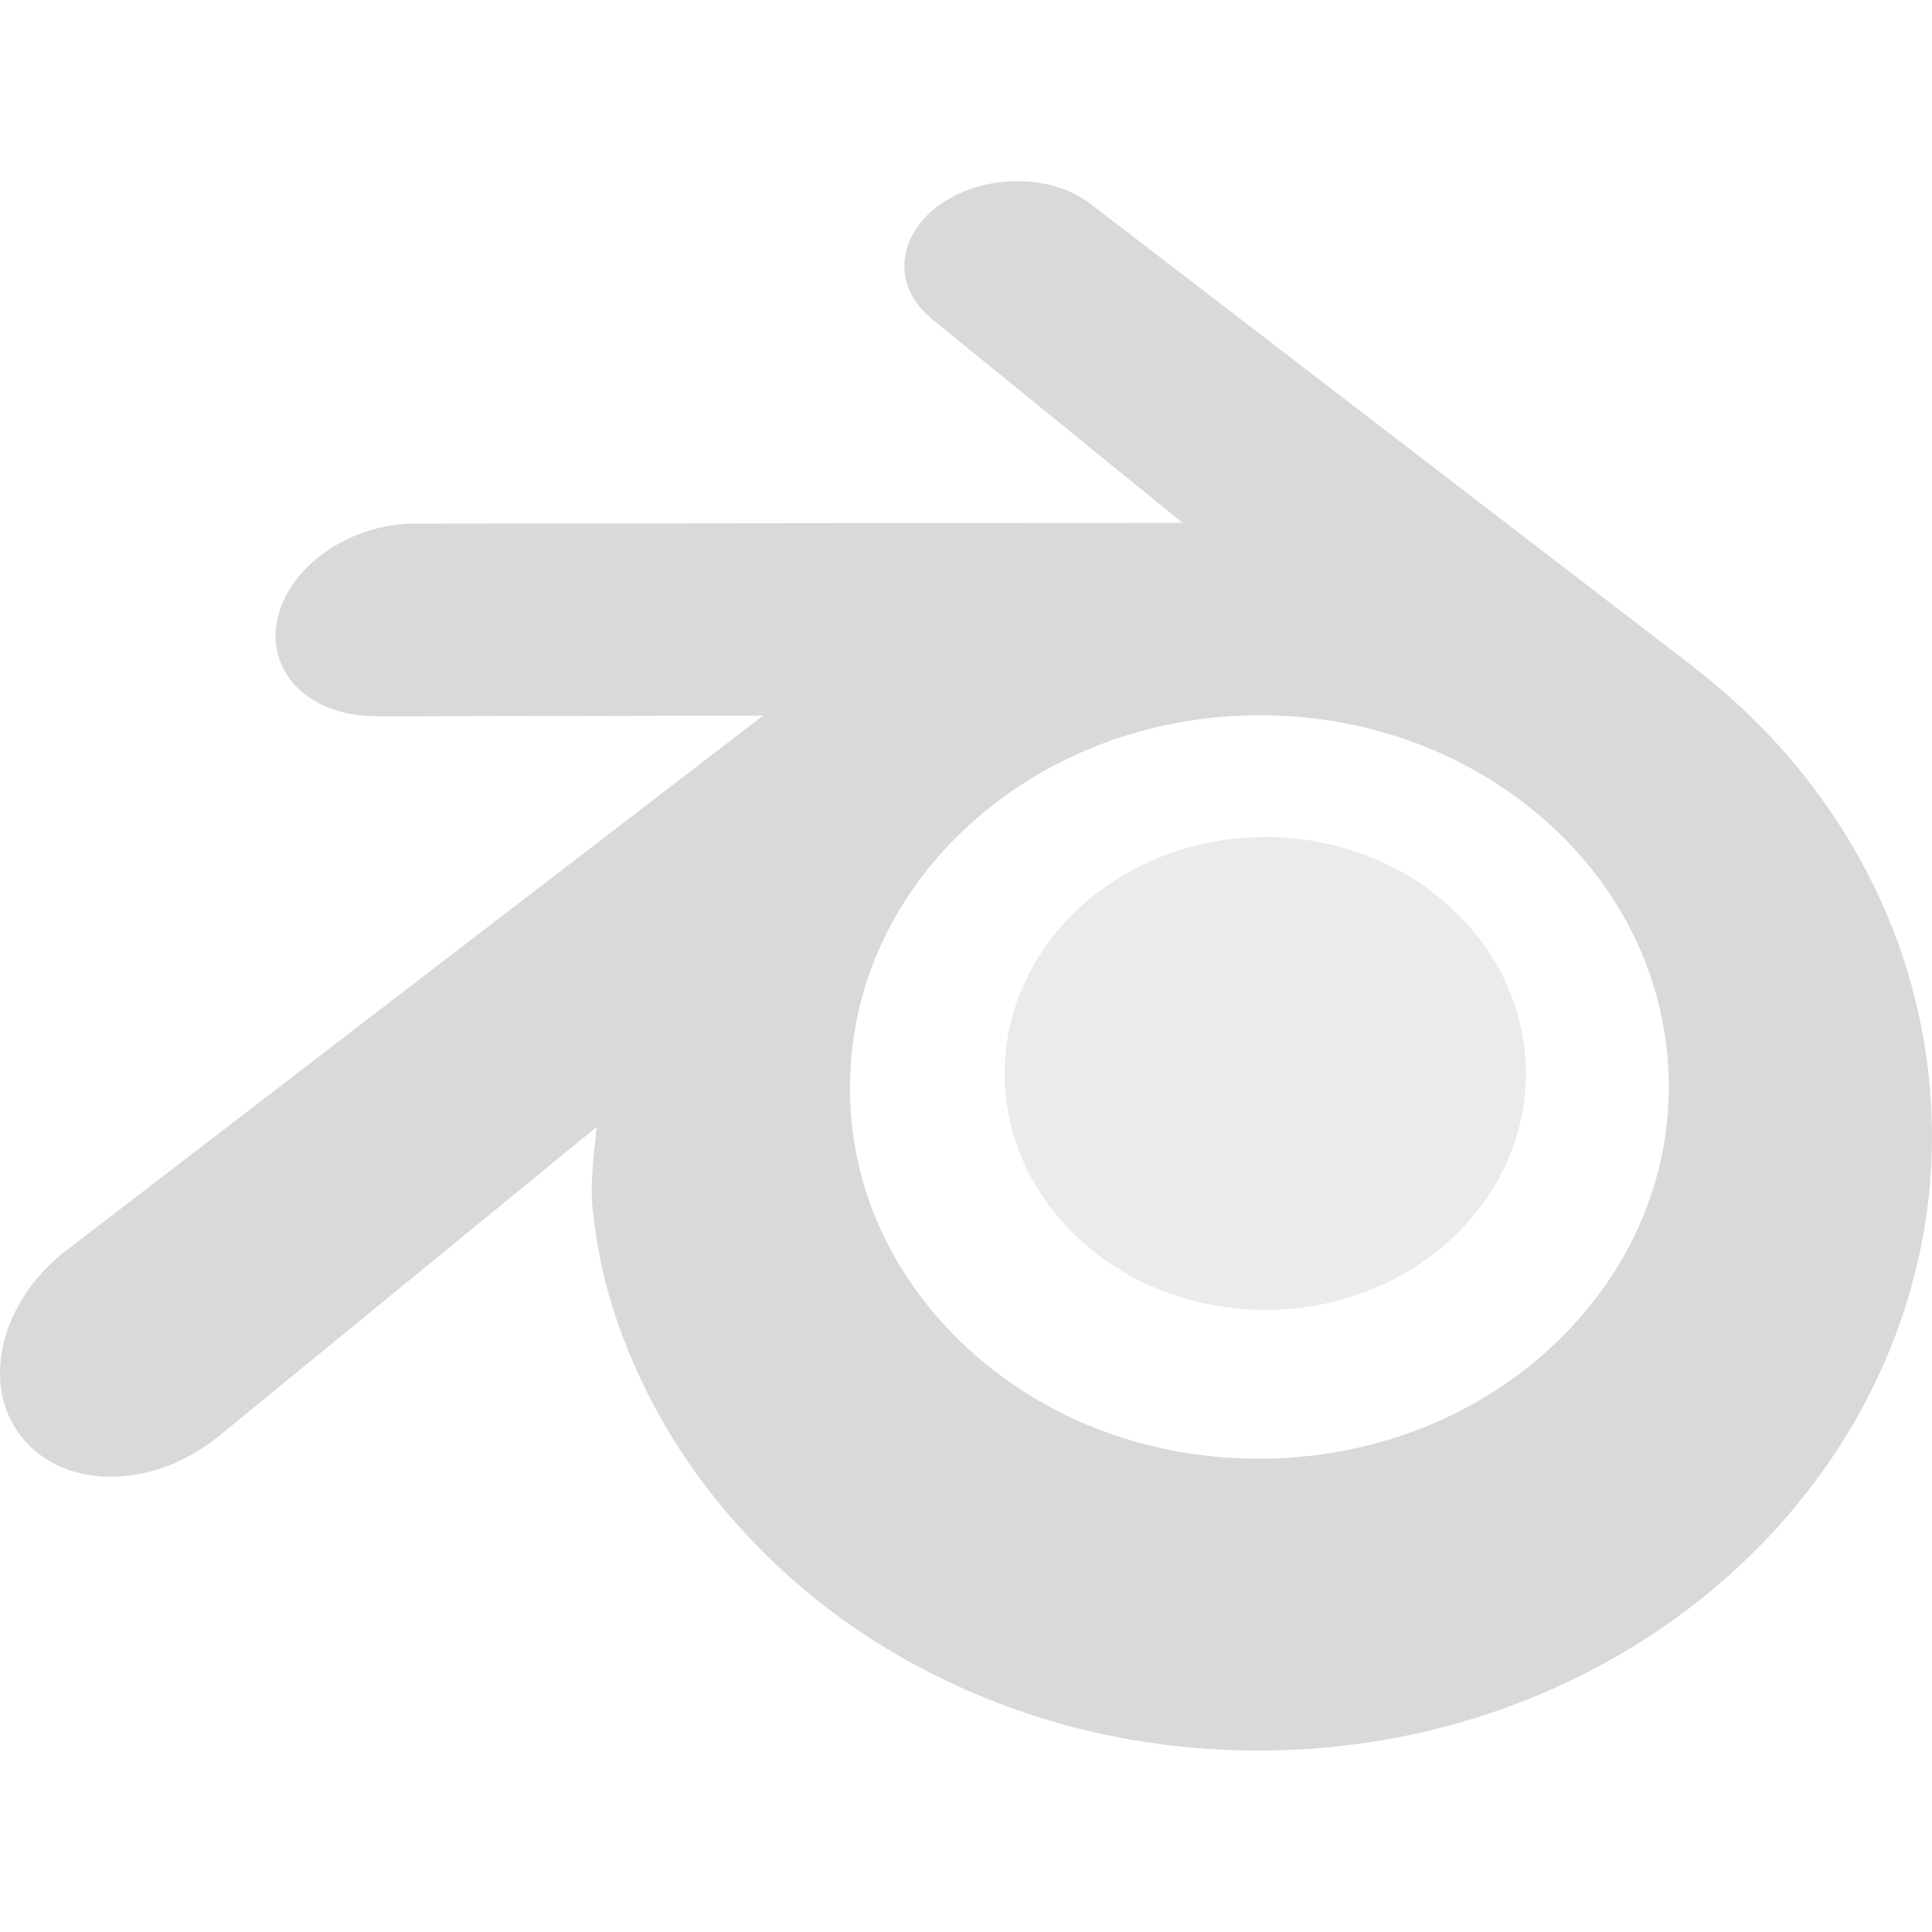
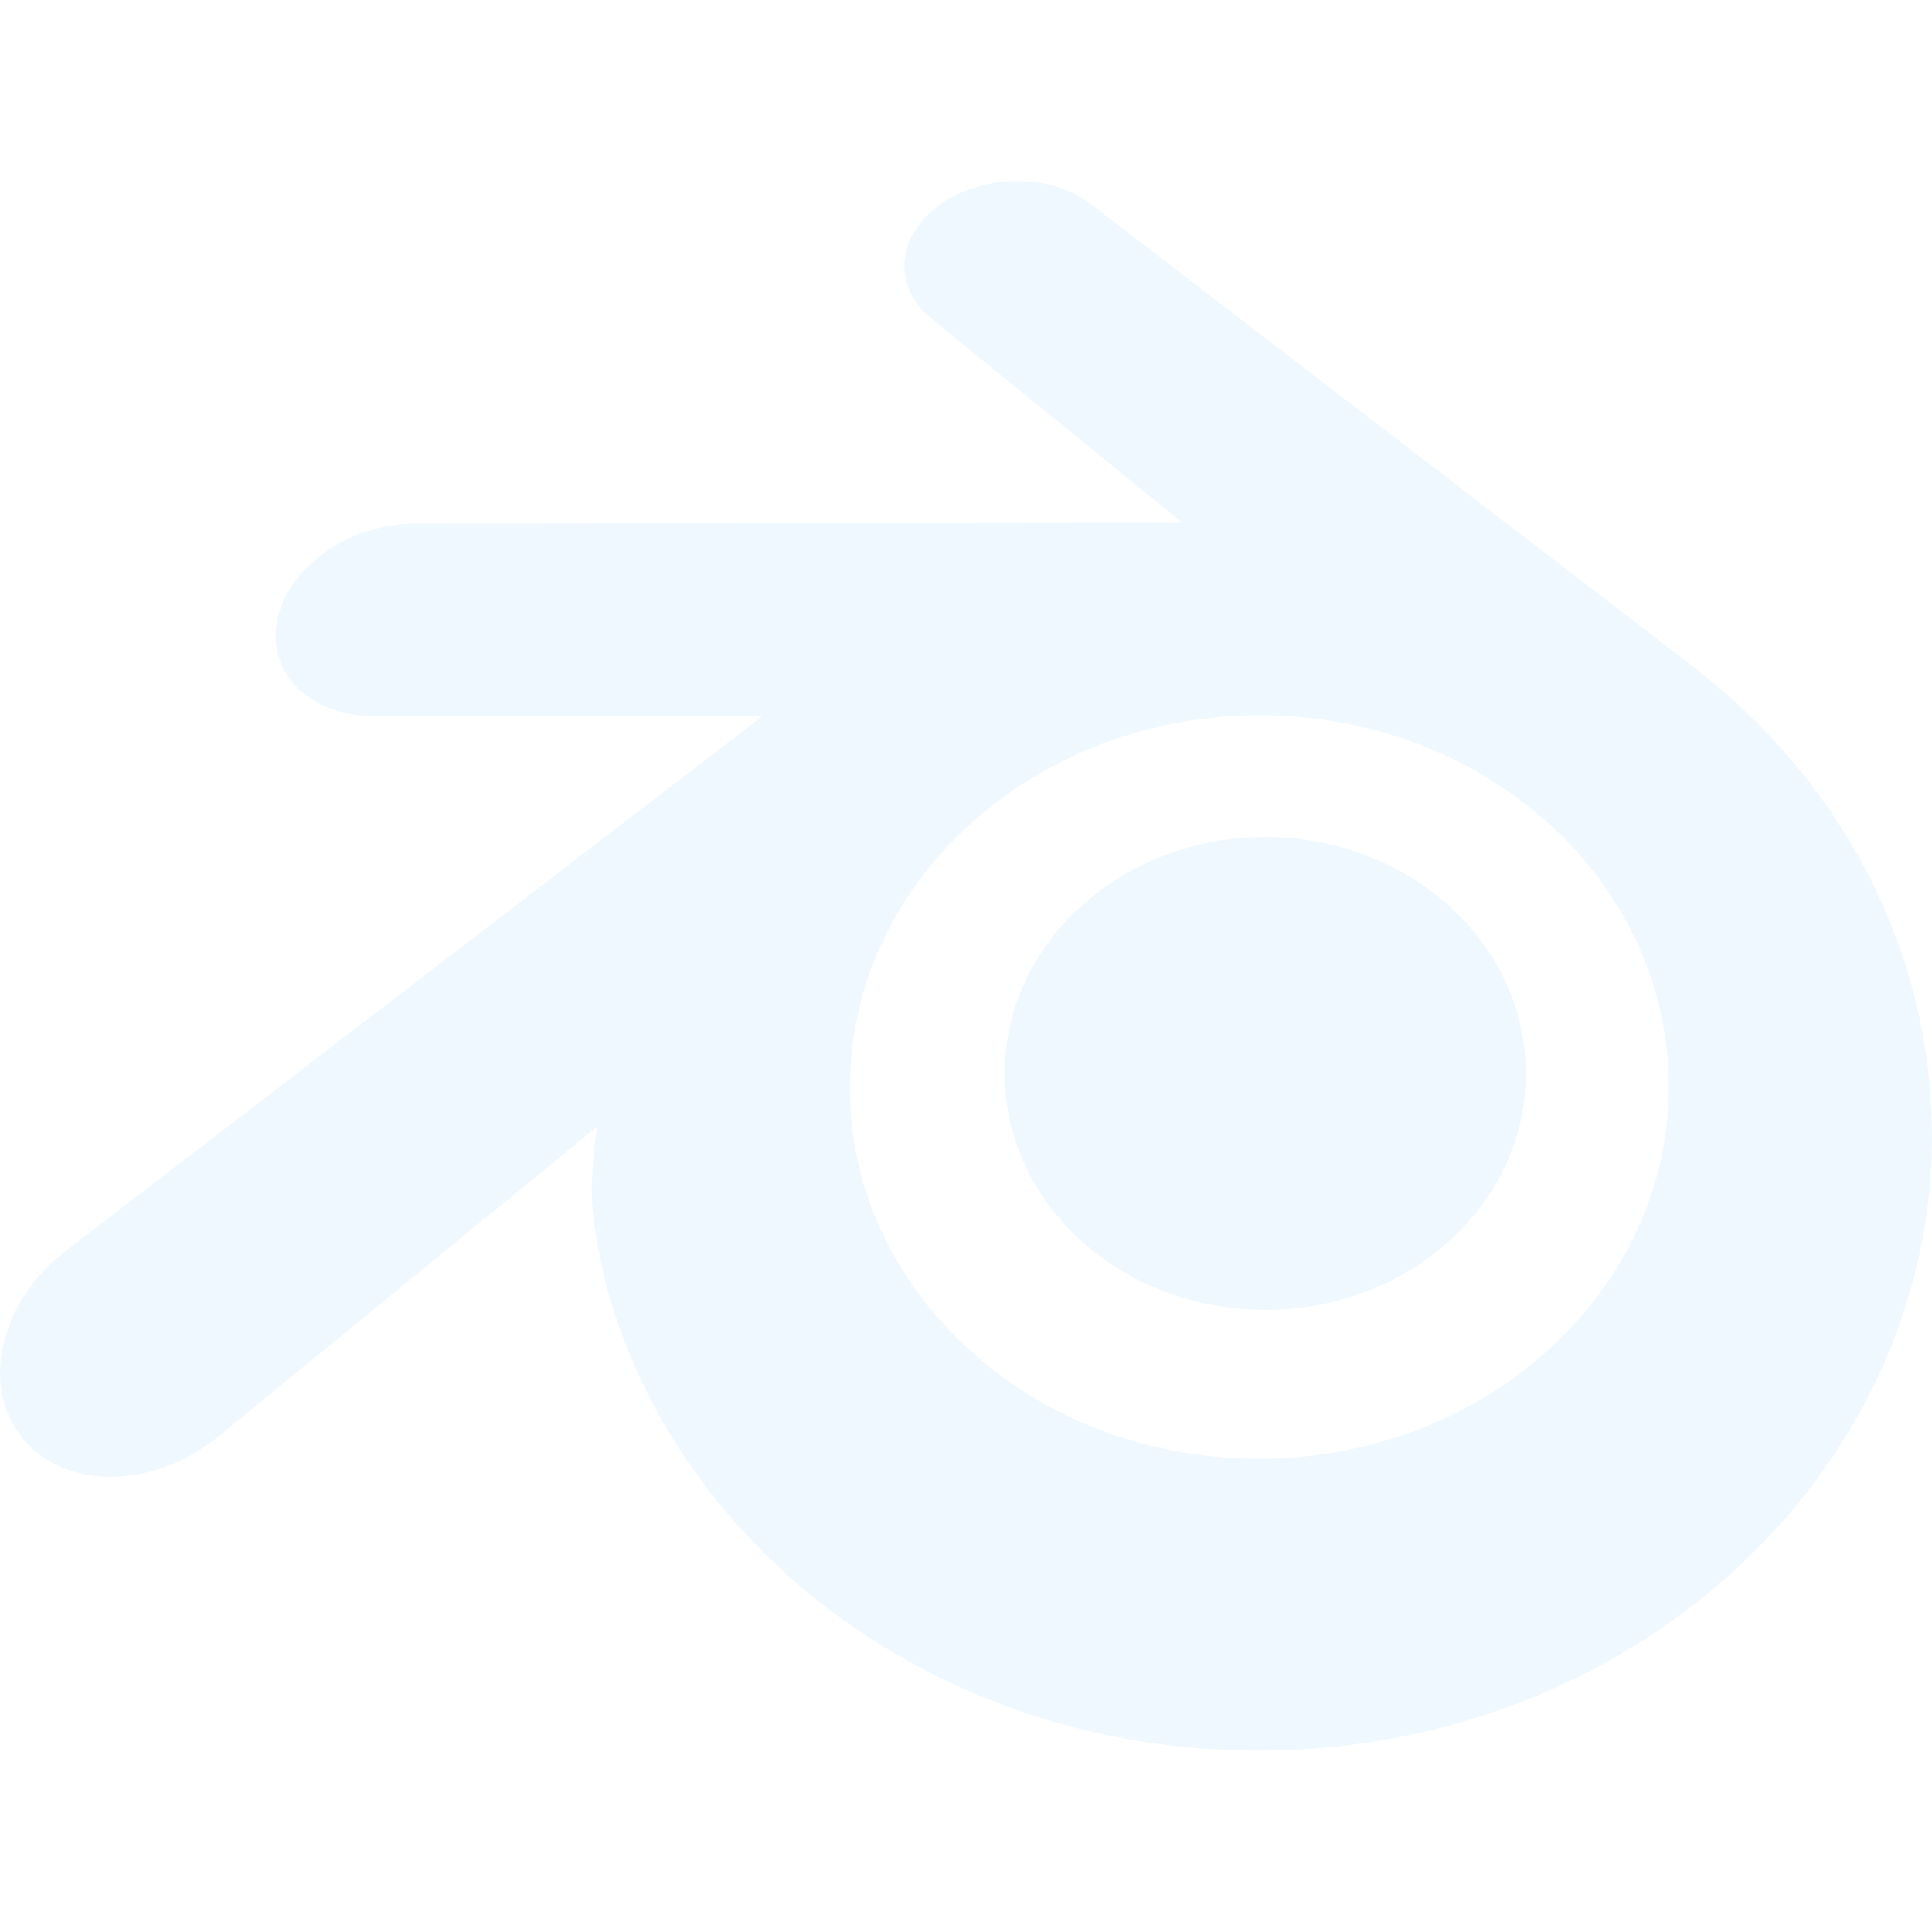
- <svg xmlns="http://www.w3.org/2000/svg" class="blender" width="800px" height="800px" viewBox="0 -24 256 256" version="1.1" preserveAspectRatio="xMidYMid">
-   <g>
-     <path class="middle" d="M100.43,115.195 C101.361,98.589 109.492,83.96 121.76,73.589 C133.79,63.403 149.982,57.177 167.65,57.177 C185.3,57.177 201.493,63.403 213.532,73.589 C225.79,83.96 233.922,98.589 234.861,115.177 C235.792,132.239 228.934,148.089 216.904,159.838 C204.637,171.789 187.188,179.288 167.65,179.288 C148.112,179.288 130.629,171.789 118.37,159.838 C106.331,148.089 99.491,132.239 100.43,115.195 Z" fill="transparent">
- 
- </path>
-     <path class="center" d="M133.168,116.676 C133.645,108.156 137.818,100.649 144.112,95.328 C150.285,90.102 158.593,86.907 167.659,86.907 C176.715,86.907 185.024,90.102 191.201,95.328 C197.491,100.649 201.663,108.156 202.145,116.667 C202.623,125.422 199.104,133.555 192.931,139.583 C186.637,145.715 177.684,149.563 167.659,149.563 C157.634,149.563 148.663,145.715 142.373,139.583 C136.196,133.555 132.686,125.422 133.168,116.676 Z" fill="#ebebeb">
- 
- </path>
-     <path class="outer" d="M78.411,134.179 C78.469,137.521 79.535,144.014 81.134,149.084 C84.493,159.817 90.191,169.747 98.12,178.497 C106.257,187.492 116.276,194.716 127.849,199.846 C140.014,205.233 153.194,207.978 166.884,207.956 C180.552,207.937 193.733,205.138 205.897,199.71 C217.47,194.531 227.48,187.275 235.604,178.276 C243.528,169.489 249.217,159.542 252.586,148.809 C254.279,143.386 255.349,137.882 255.778,132.359 C256.198,126.919 256.022,121.468 255.25,116.023 C253.742,105.412 250.071,95.456 244.417,86.38 C239.247,78.04 232.583,70.739 224.658,64.593 L224.676,64.58 L144.705,3.175 C144.633,3.121 144.574,3.063 144.497,3.013 C139.251,-1.015 130.428,-1.001 124.657,3.035 C118.823,7.117 118.155,13.868 123.348,18.126 L123.325,18.148 L156.68,45.272 L55.017,45.38 L54.881,45.38 C46.478,45.389 38.4,50.903 36.802,57.87 C35.158,64.968 40.866,70.856 49.603,70.888 L49.589,70.919 L101.118,70.82 L9.168,141.399 C9.051,141.485 8.924,141.575 8.816,141.661 C0.142,148.303 -2.662,159.348 2.801,166.337 C8.346,173.445 20.136,173.458 28.9,166.378 L79.084,125.307 C79.084,125.307 78.352,130.851 78.411,134.179 Z M207.365,152.746 C197.024,163.281 182.548,169.254 166.884,169.286 C151.198,169.313 136.722,163.393 126.382,152.877 C121.329,147.752 117.618,141.855 115.328,135.574 C113.084,129.402 112.213,122.85 112.791,116.24 C113.337,109.778 115.261,103.615 118.331,98.038 C121.347,92.557 125.501,87.603 130.631,83.413 C140.682,75.222 153.478,70.788 166.862,70.77 C180.259,70.752 193.046,75.146 203.107,83.309 C208.227,87.481 212.377,92.417 215.393,97.889 C218.477,103.461 220.387,109.602 220.956,116.082 C221.525,122.683 220.653,129.226 218.409,135.403 C216.115,141.702 212.417,147.599 207.365,152.746 Z" fill="#d9d9d9">
- </path>
-   </g>
+ <svg xmlns="http://www.w3.org/2000/svg" width="800" height="800" viewBox="0 0 800 800" fill="none">
+   <path d="M416.149 439.613C417.642 412.987 430.68 389.529 450.35 372.901C469.64 356.567 495.604 346.584 523.934 346.584C552.235 346.584 578.199 356.567 597.503 372.901C617.16 389.529 630.198 412.987 631.704 439.585C633.197 466.943 622.2 492.358 602.91 511.197C583.24 530.361 555.262 542.385 523.934 542.385C492.605 542.385 464.571 530.361 444.915 511.197C425.611 492.358 414.643 466.943 416.149 439.613Z" fill="#EFF8FF" />
+   <path d="M245.034 494.31C245.217 504.752 248.547 525.043 253.542 540.889C264.04 574.429 281.848 605.458 306.626 632.804C332.053 660.912 363.364 683.489 399.529 699.518C437.543 716.352 478.731 724.931 521.514 724.861C564.226 724.804 605.415 716.056 643.428 699.095C679.593 682.91 710.876 660.235 736.261 632.113C761.025 604.654 778.804 573.568 789.33 540.028C794.622 523.081 797.966 505.881 799.307 488.623C800.619 471.62 800.069 454.589 797.656 437.572C792.943 404.412 781.471 373.299 763.805 344.937C747.648 318.875 726.821 296.058 702.057 276.854L702.114 276.811L452.203 84.923C451.978 84.754 451.794 84.57 451.554 84.415C435.158 71.829 407.586 71.871 389.553 84.486C371.322 97.242 369.234 118.337 385.461 131.643L385.39 131.714L489.624 216.475L171.927 216.814H171.504C145.245 216.842 120.001 234.071 115.006 255.843C109.87 278.025 127.705 296.425 155.009 296.524L154.967 296.622L315.995 296.312L28.65 516.873C28.283 517.141 27.888 517.423 27.549 517.691C0.443 538.447 -8.32 572.962 8.754 594.805C26.082 617.014 62.924 617.057 90.312 594.932L247.136 466.583C247.136 466.583 244.85 483.911 245.034 494.31ZM648.014 552.332C615.701 585.252 570.463 603.92 521.514 604.019C472.494 604.103 427.256 585.605 394.943 552.741C379.154 536.726 367.555 518.298 360.401 498.67C353.388 479.381 350.665 458.907 352.471 438.249C354.178 418.057 360.189 398.796 369.784 381.37C379.21 364.24 392.192 348.761 408.221 335.666C439.631 310.07 479.62 296.213 521.443 296.157C563.309 296.1 603.27 309.83 634.708 335.342C650.709 348.38 663.677 363.802 673.103 380.904C682.74 398.317 688.709 417.507 690.487 437.755C692.265 458.385 689.541 478.831 682.528 498.134C675.36 517.818 663.804 536.246 648.014 552.332Z" fill="#EFF8FF" />
</svg>
